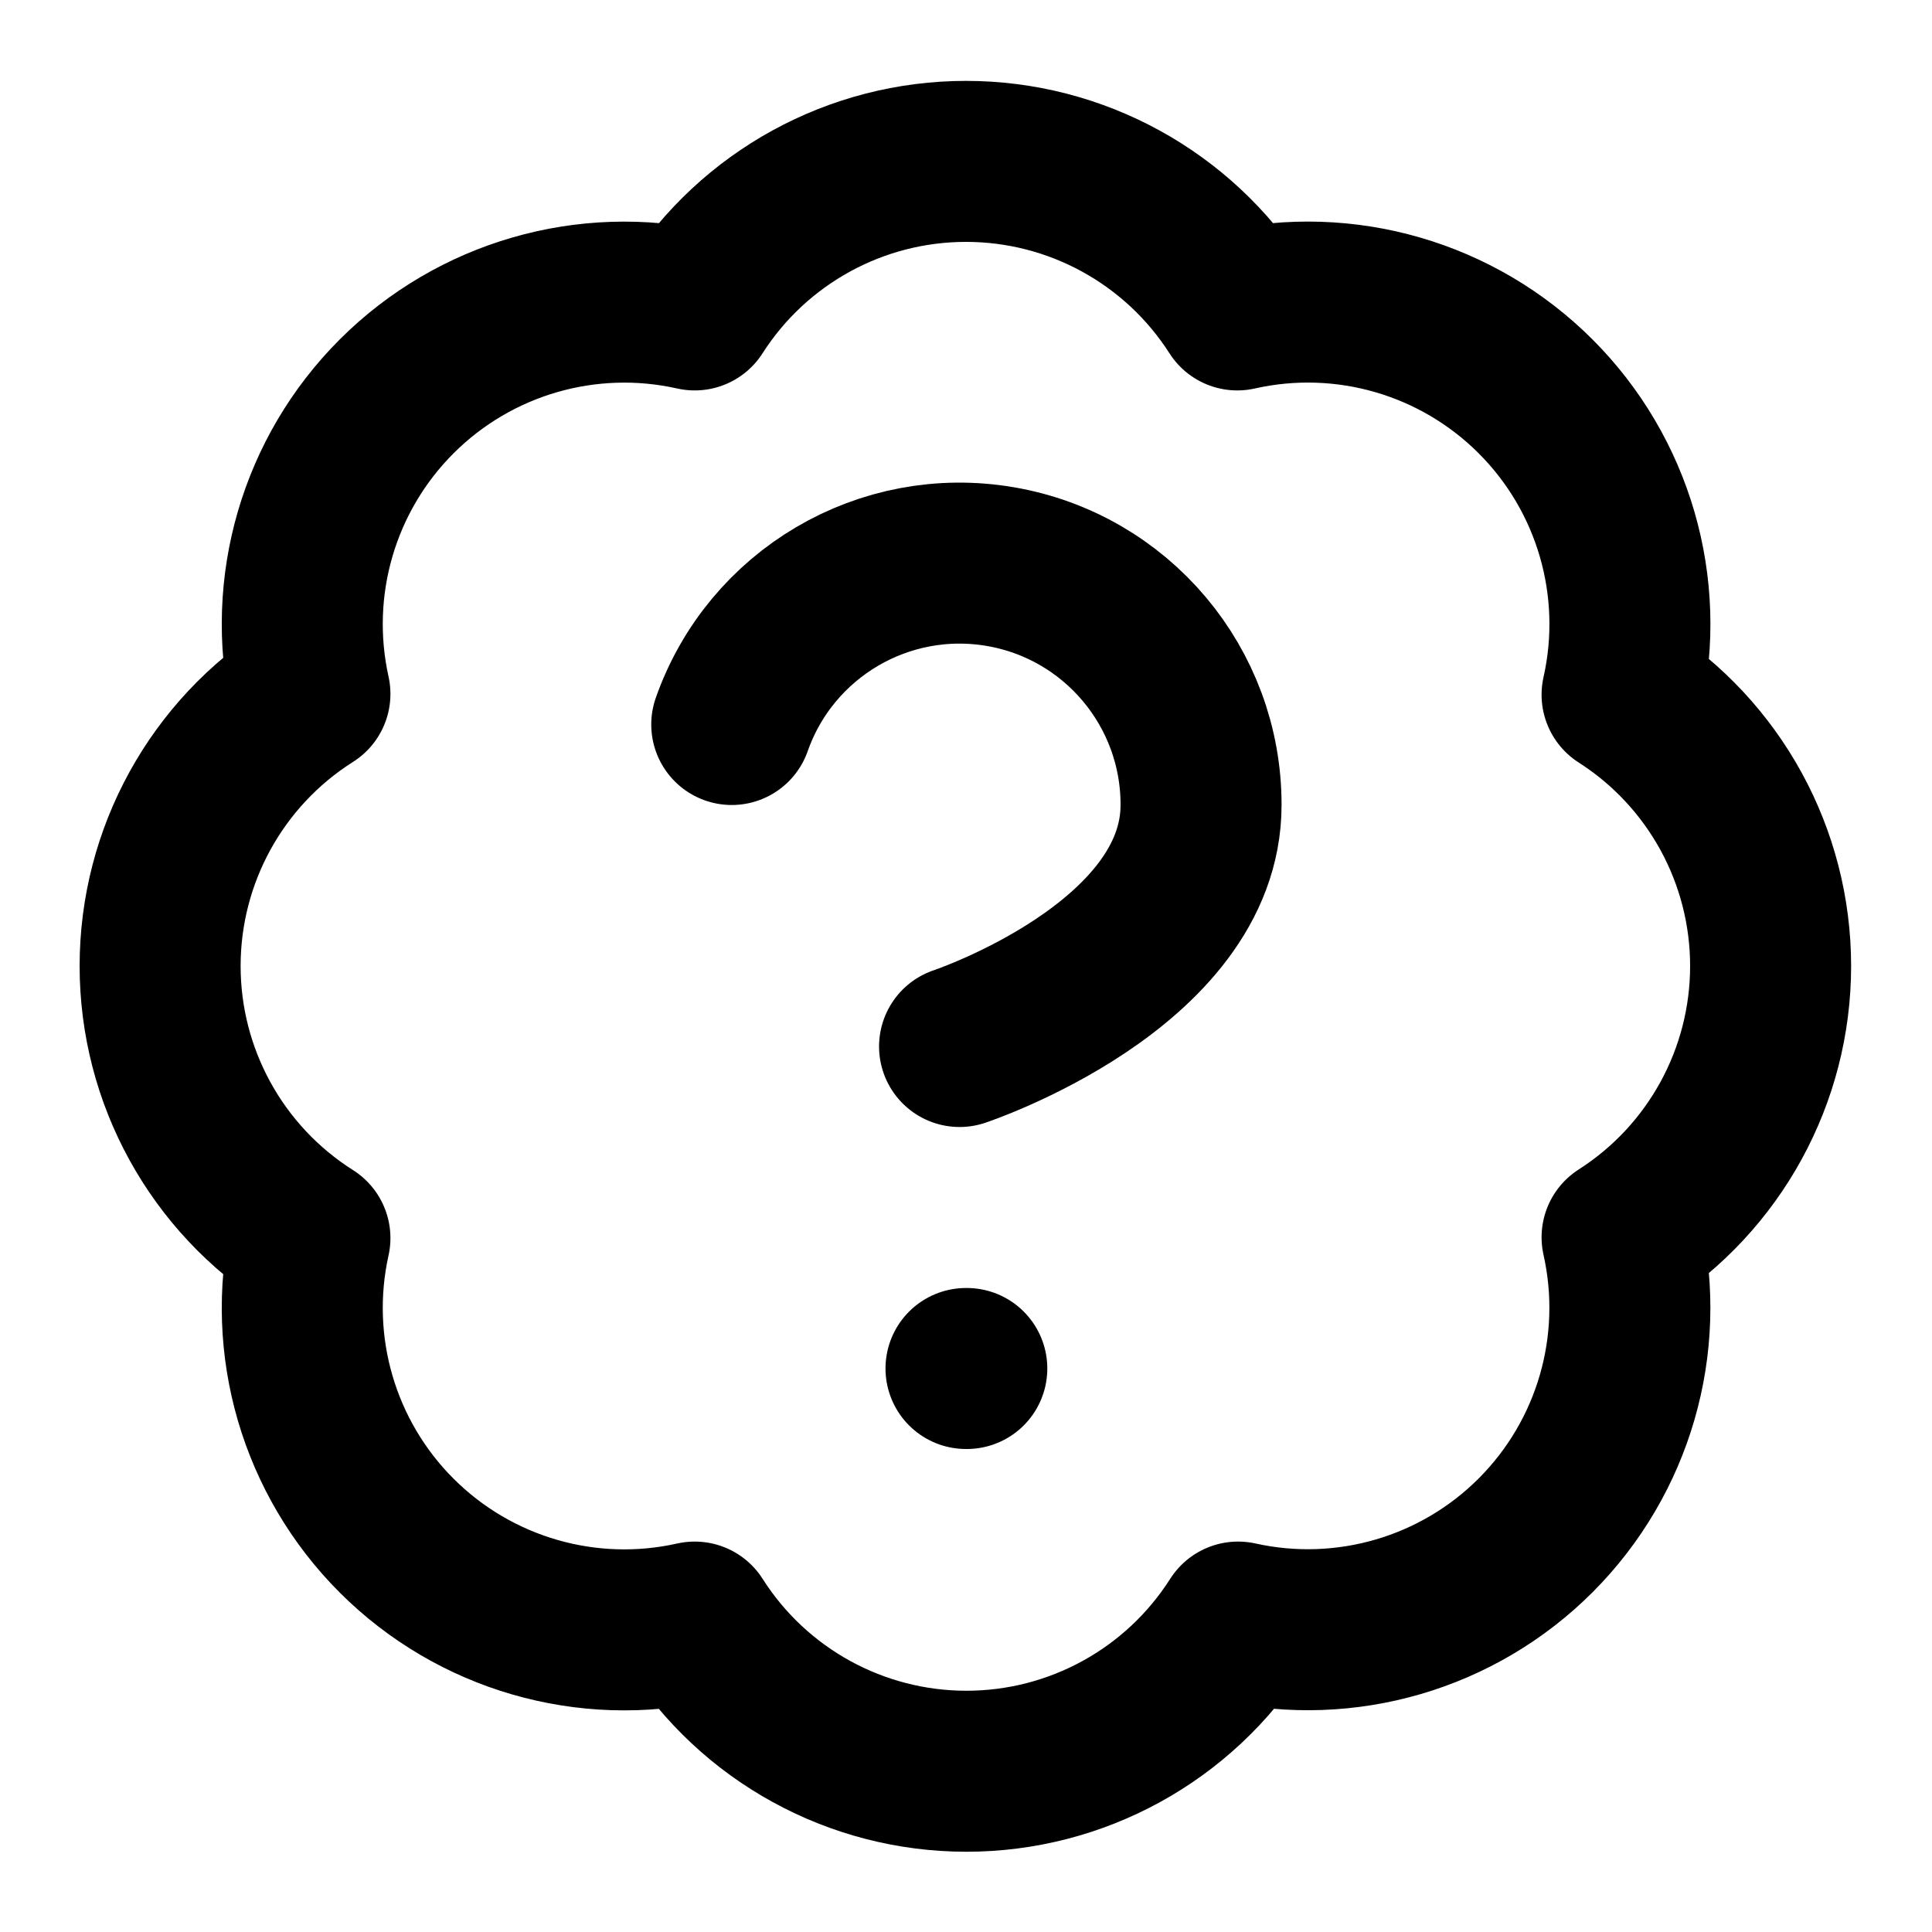
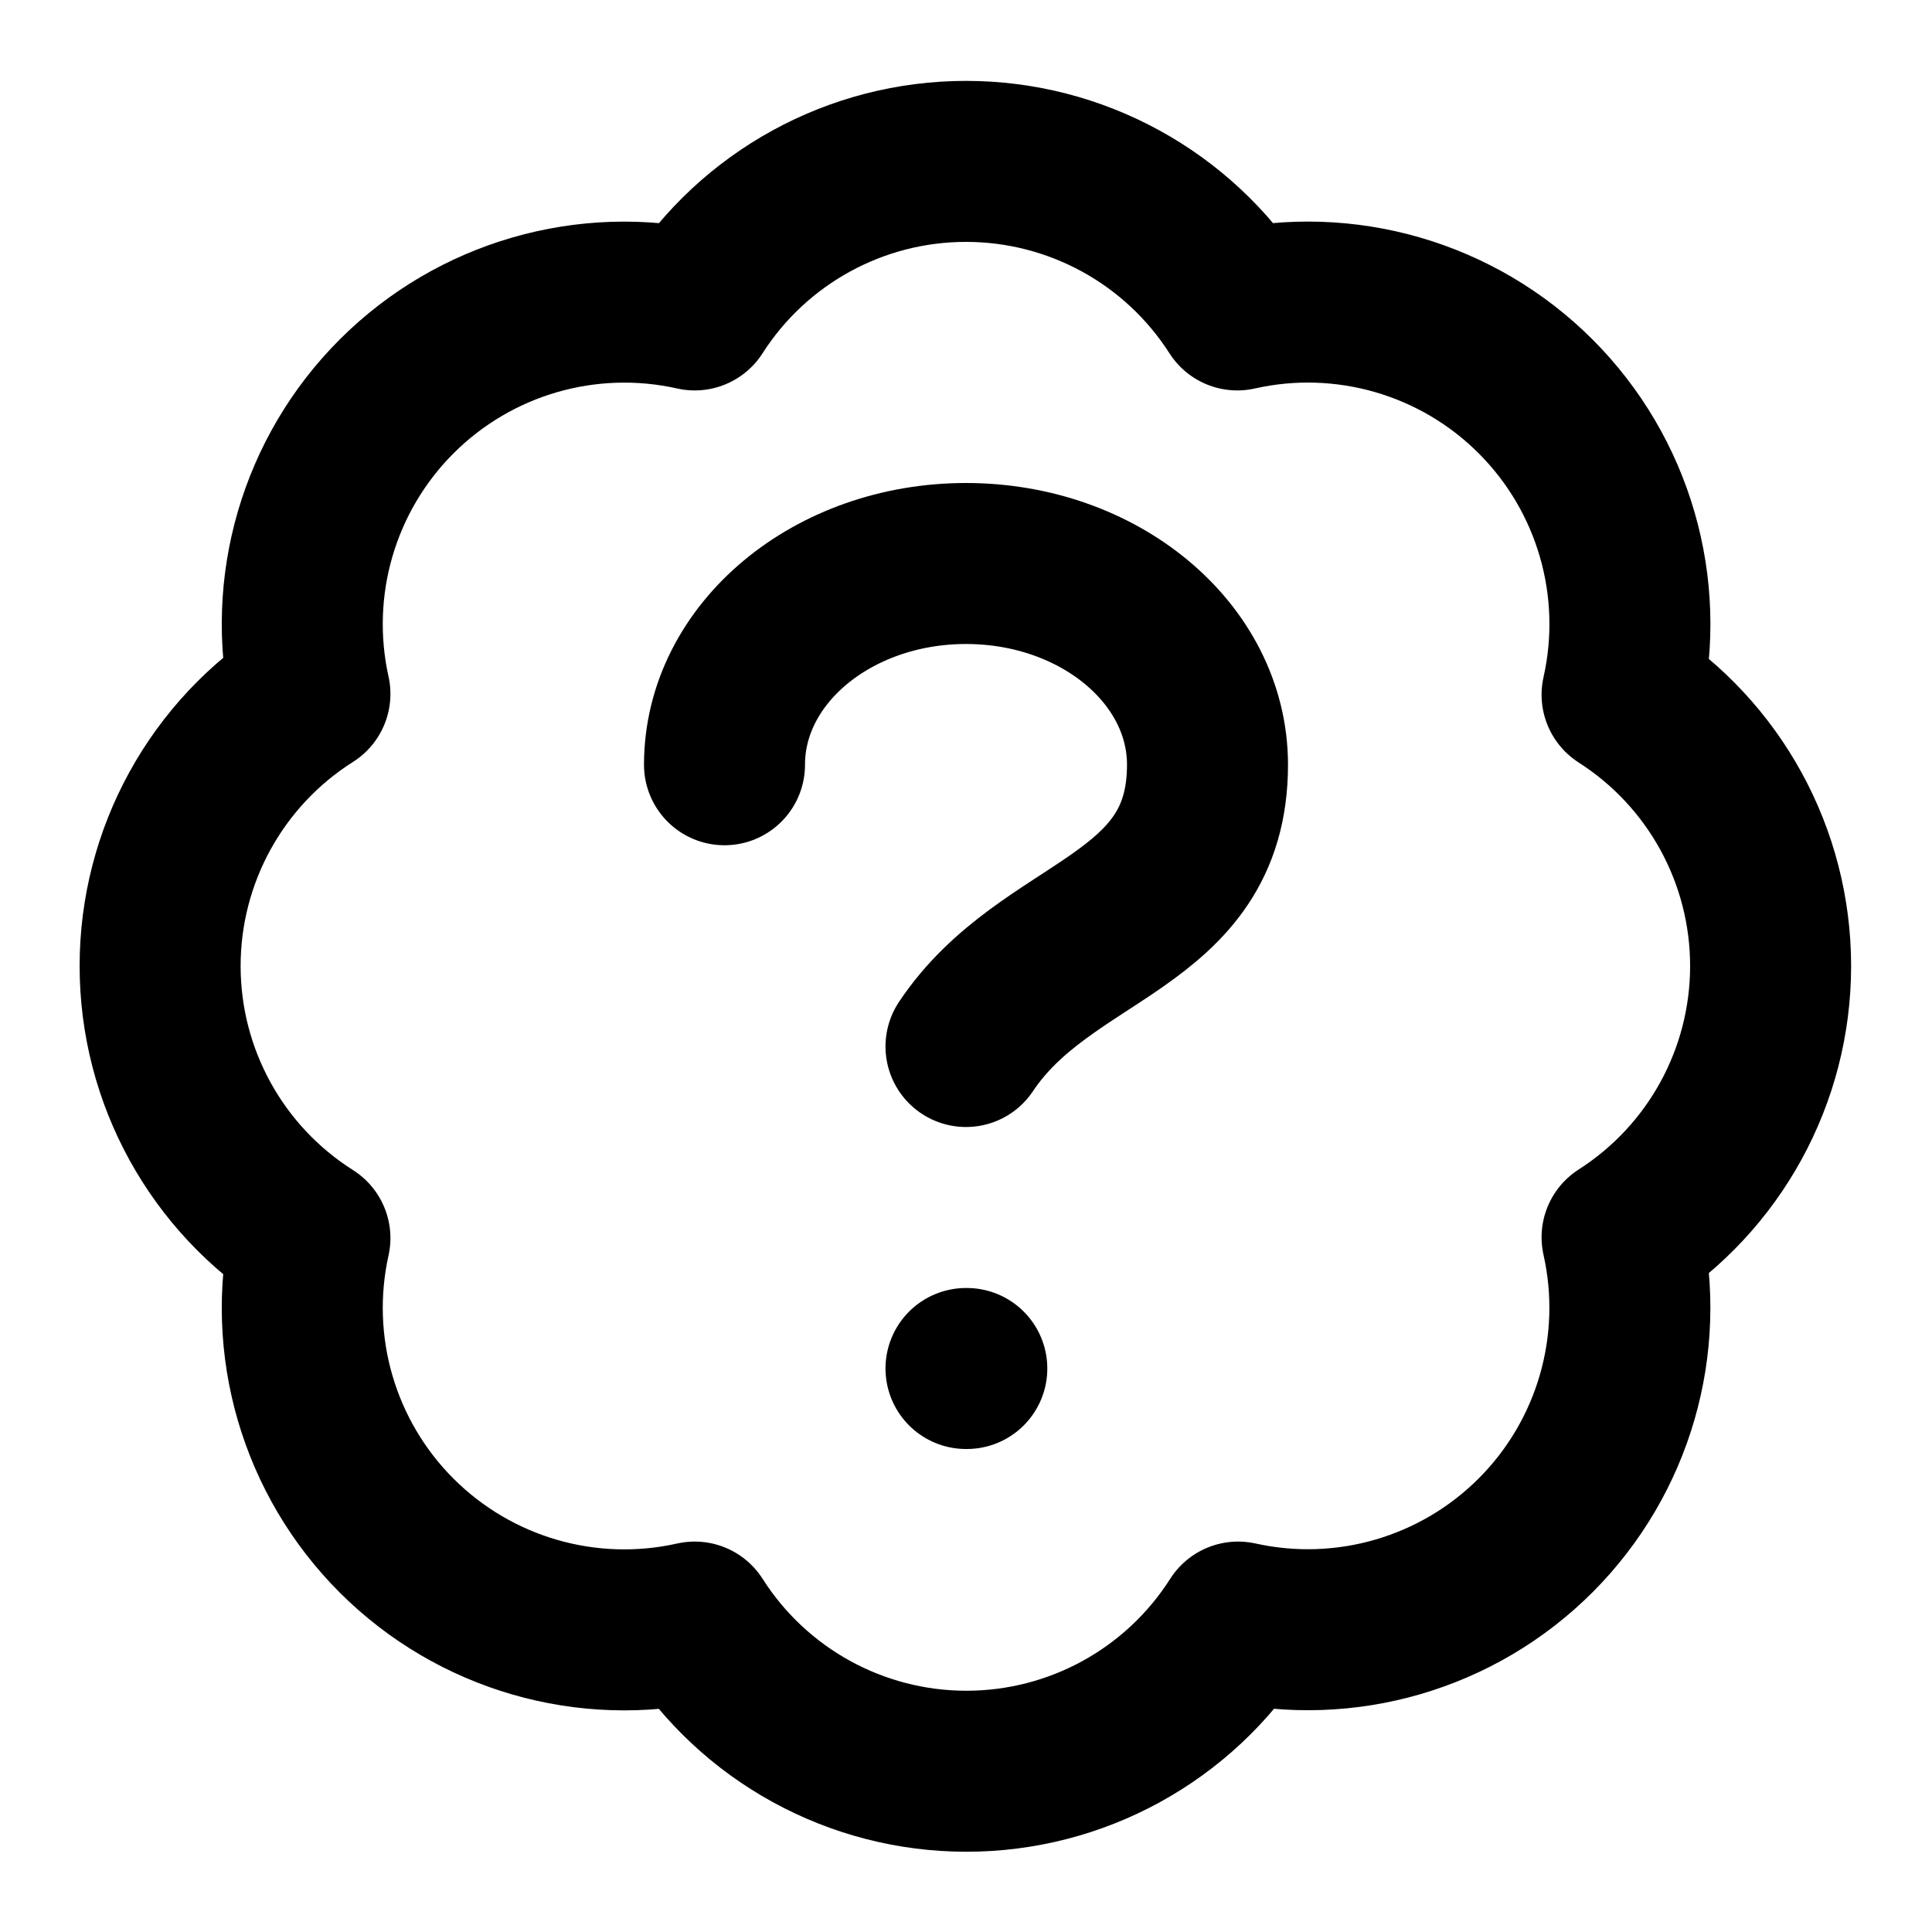
<svg xmlns="http://www.w3.org/2000/svg" viewBox="0 0 24 24" fill="none" stroke="currentColor" stroke-width="2" stroke-linecap="round" stroke-linejoin="round">
  <path d="M3.85 8.62a4 4 0 0 1 4.78-4.77 4 4 0 0 1 6.74 0 4 4 0 0 1 4.78 4.78 4 4 0 0 1 0 6.74 4 4 0 0 1-4.77 4.78 4 4 0 0 1-6.75 0 4 4 0 0 1-4.78-4.77 4 4 0 0 1 0-6.76Z" />
-   <path d="M9.09 9a3 3 0 0 1 5.83 1c0 2-3 3-3 3" />
-   <line x1="12" x2="12.01" y1="17" y2="17" />
+   <path d="M9 9.5a3 2.5 0 016 0c0 2-2 2-3 3.5" />
+   <path d="M12 17h.01" />
</svg>
